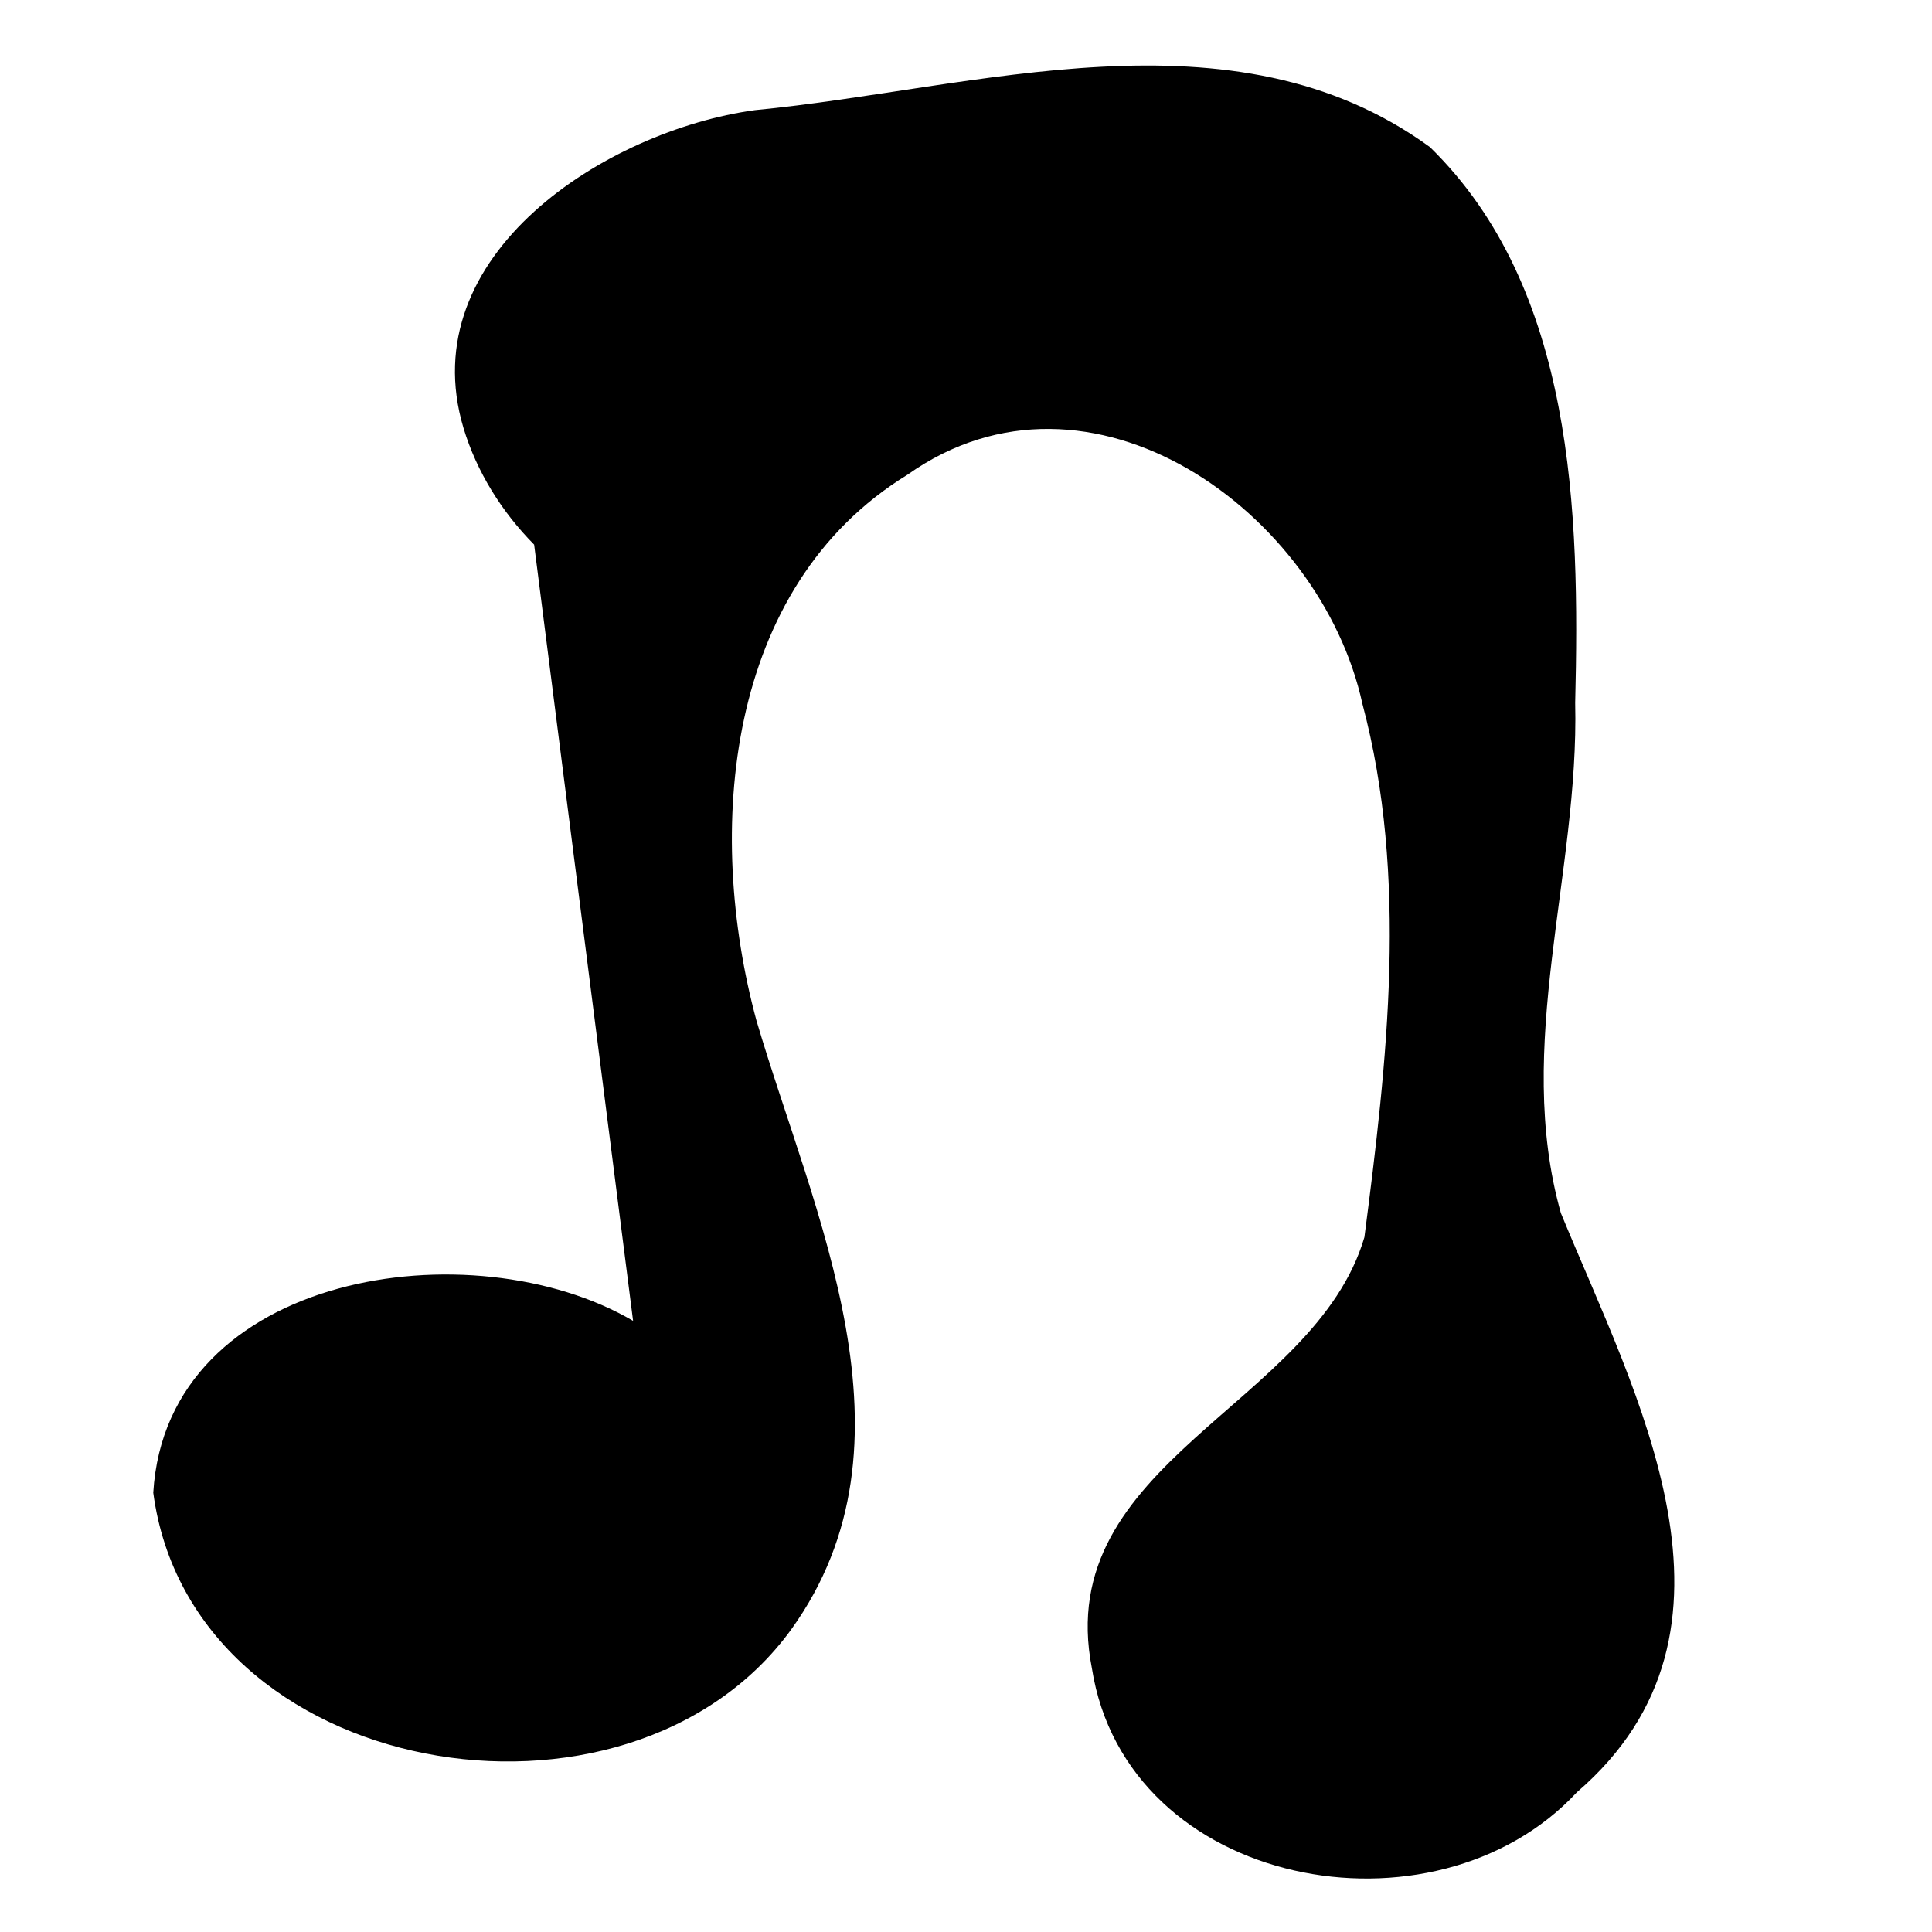
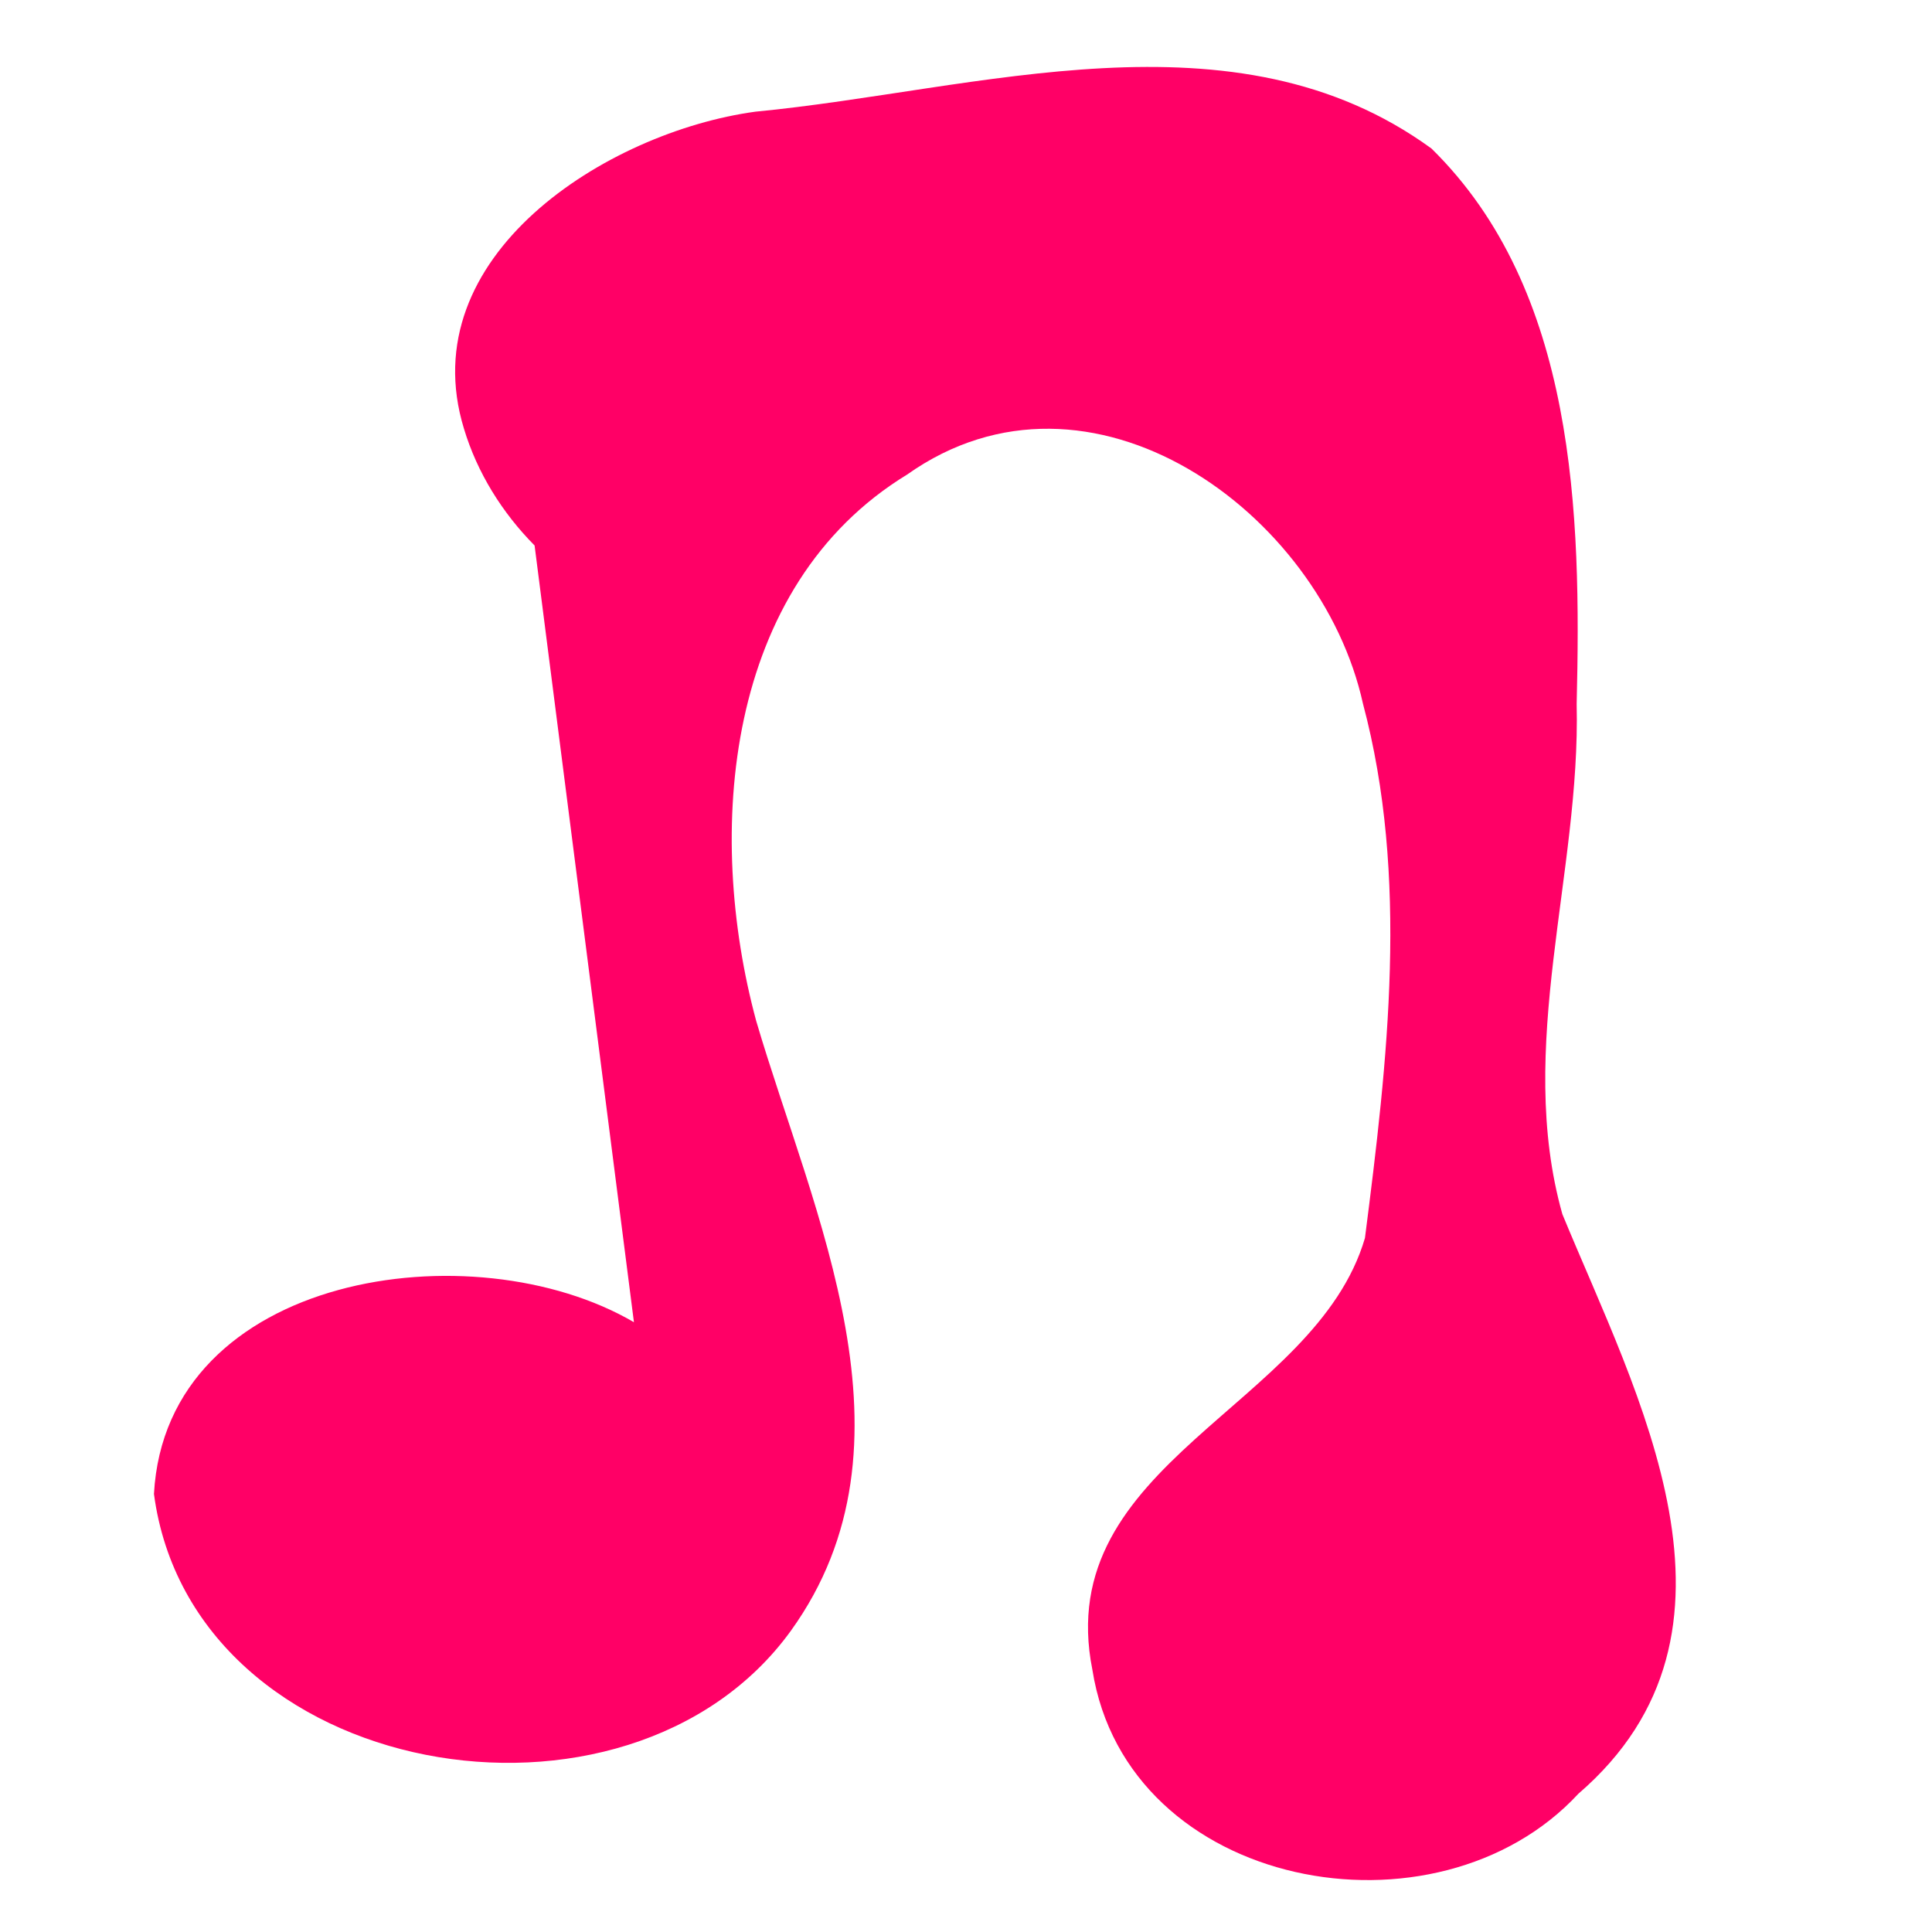
<svg xmlns="http://www.w3.org/2000/svg" width="64" height="64" version="1.1" viewBox="0 0 64 64">
-   <path d="m20.972 43.755c-5.316-3.113-15.455-1.628-15.895 5.693 1.268 9.533 15.712 11.989 21.132 4.532 4.47-6.208 0.734-13.768-1.152-20.179-1.694-6.253-1.062-14.357 5.005-18.076 6.055-4.287 13.685 1.238 15.07 7.59 1.529 5.745 0.822 11.849 0.066 17.669-1.643 5.595-10.366 7.438-9.028 14.278 1.148 7.305 11.35 9.187 16.067 4.109 6.239-5.375 1.941-13.16-0.531-19.186-1.565-5.544 0.609-11.255 0.474-16.902 0.154-6.29-0.02-13.735-4.813-18.412-6.542-4.759-15.022-1.925-22.359-1.223-4.927 0.674-11.369 4.794-9.655 10.528 0.439 1.458 1.273 2.785 2.341 3.865" />
+   <path d="m21 43.8c-5.32-3.11-15.5-1.63-15.9 5.69 1.27 9.53 15.7 12 21.1 4.53 4.47-6.21 0.734-13.8-1.15-20.2-1.69-6.25-1.06-14.4 5-18.1 6.06-4.29 13.7 1.24 15.1 7.59 1.53 5.74 0.822 11.8 0.066 17.7-1.64 5.6-10.4 7.44-9.03 14.3 1.15 7.31 11.4 9.19 16.1 4.11 6.24-5.38 1.94-13.2-0.531-19.2-1.56-5.54 0.609-11.3 0.474-16.9 0.154-6.29-0.02-13.7-4.81-18.4-6.54-4.76-15-1.93-22.4-1.22-4.93 0.674-11.4 4.79-9.65 10.5 0.439 1.46 1.27 2.79 2.34 3.87" fill="#f06" />
</svg>
